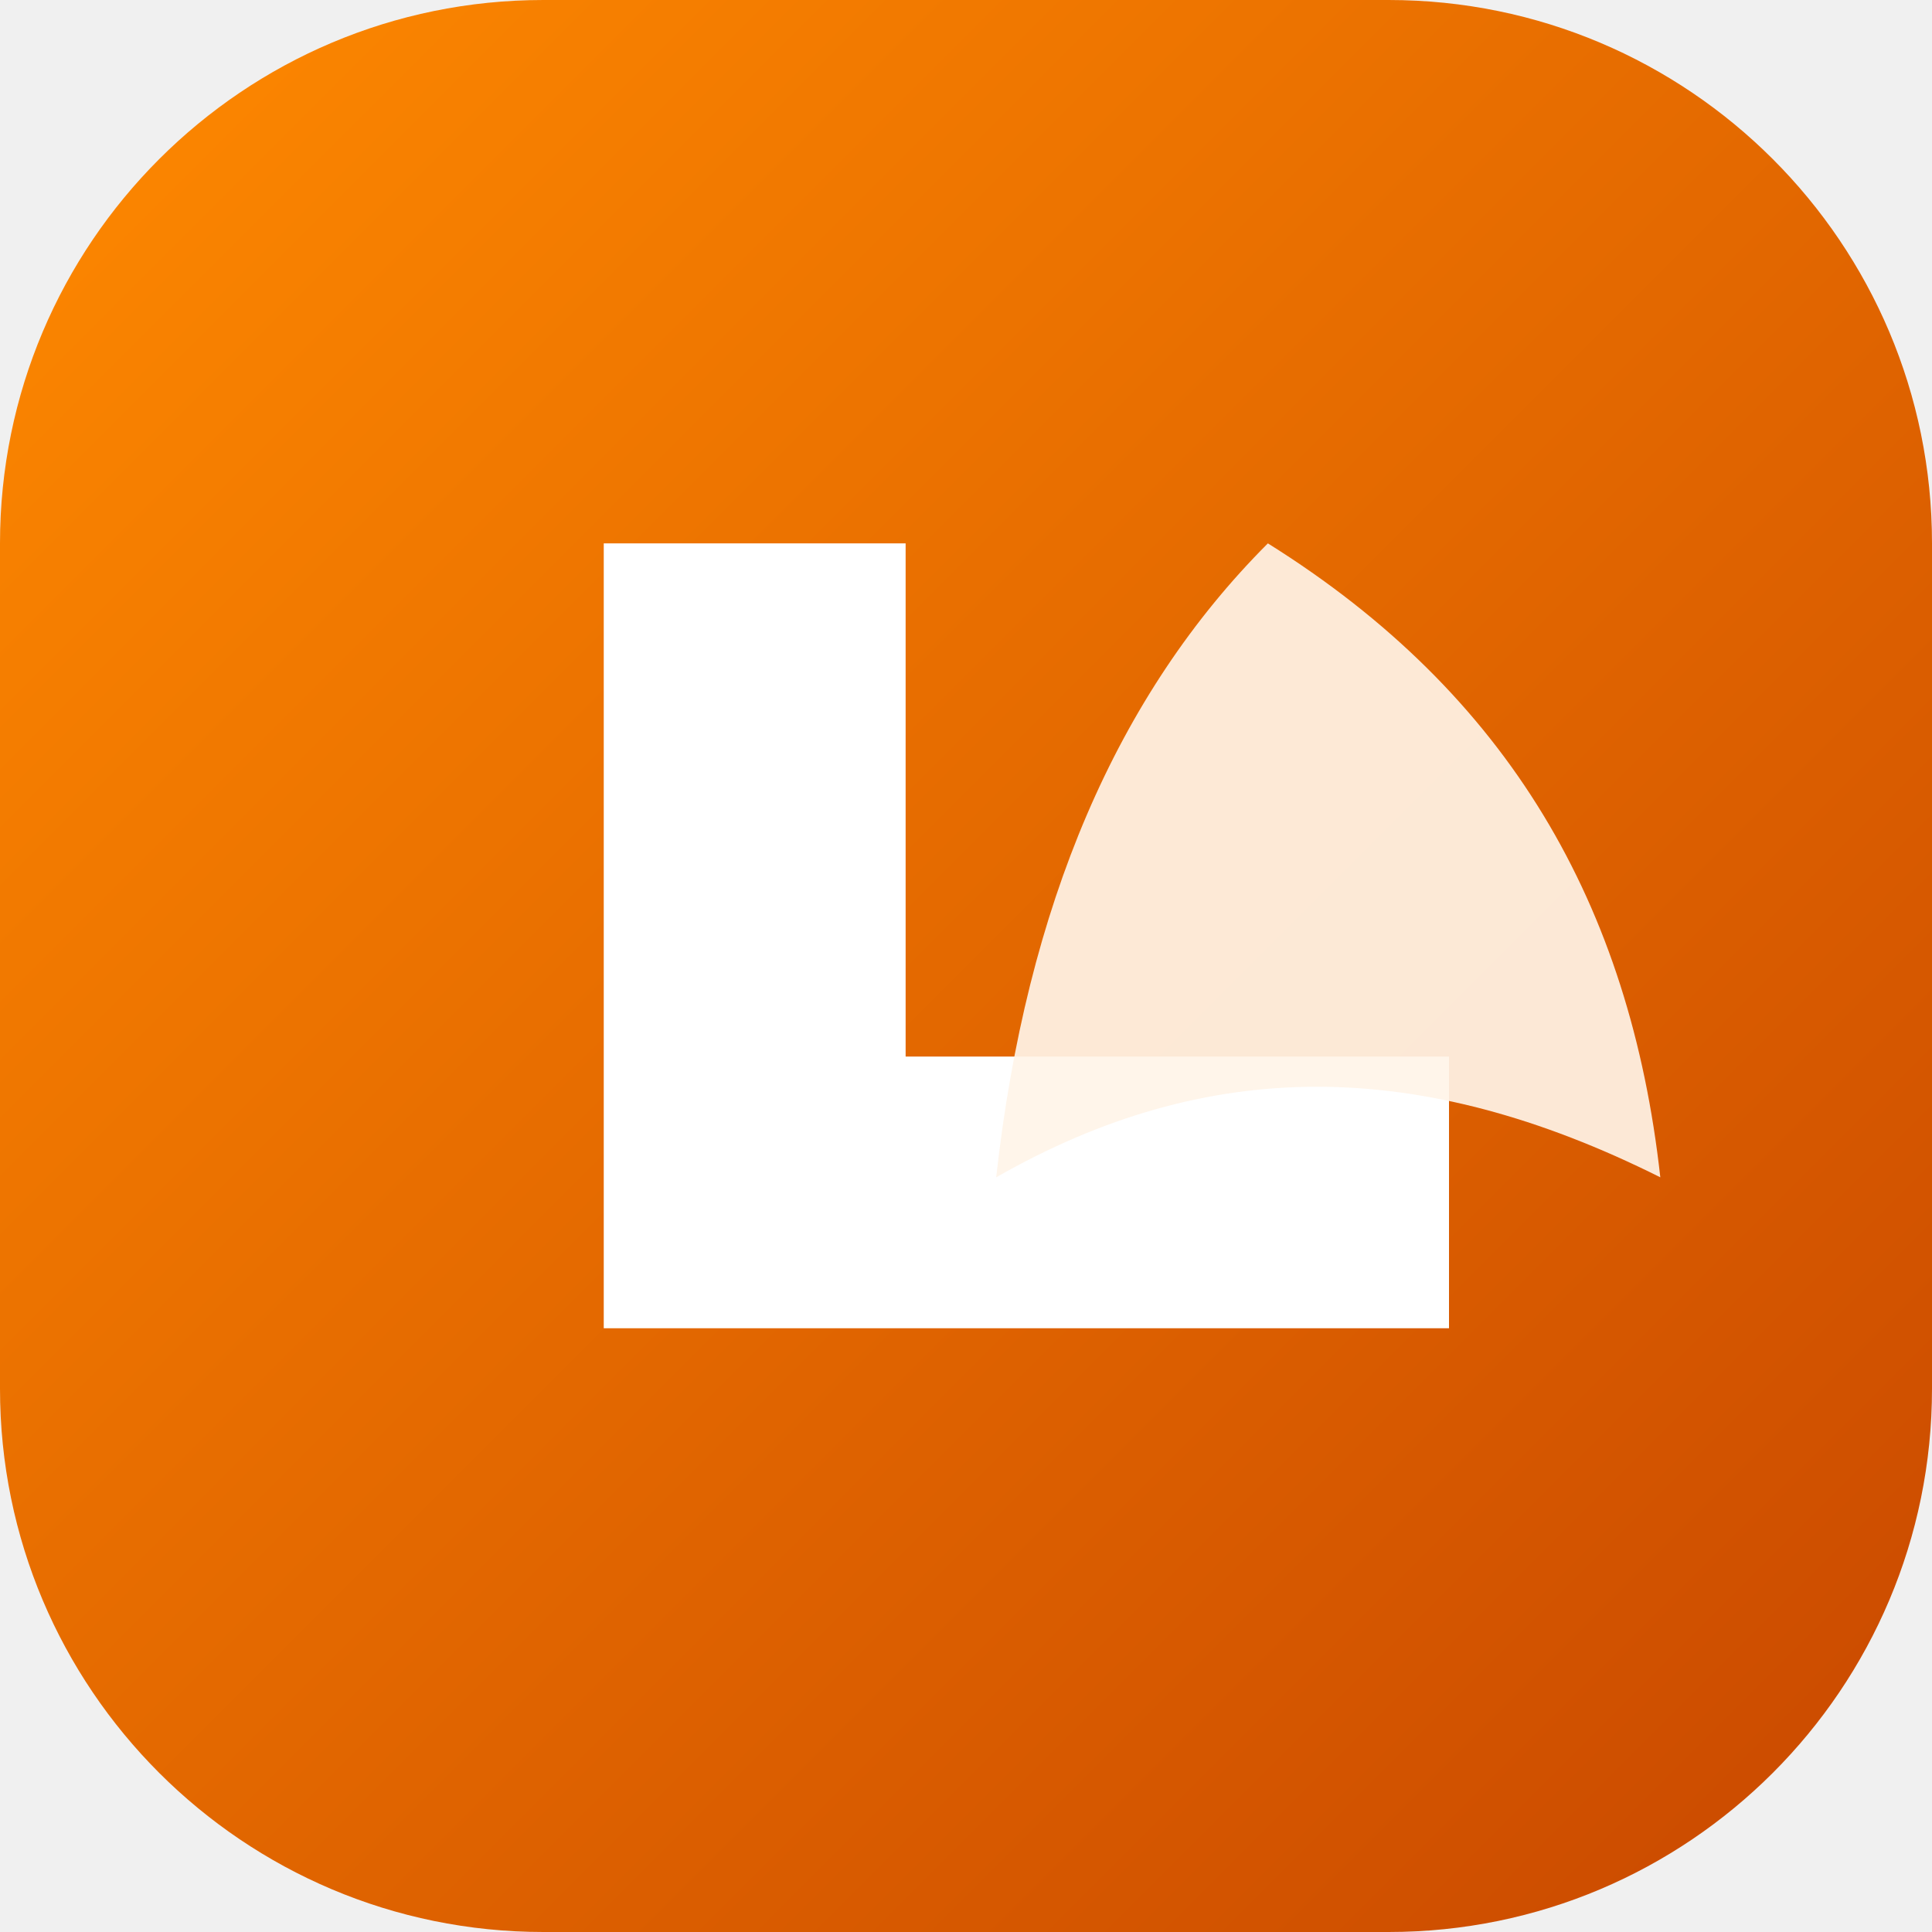
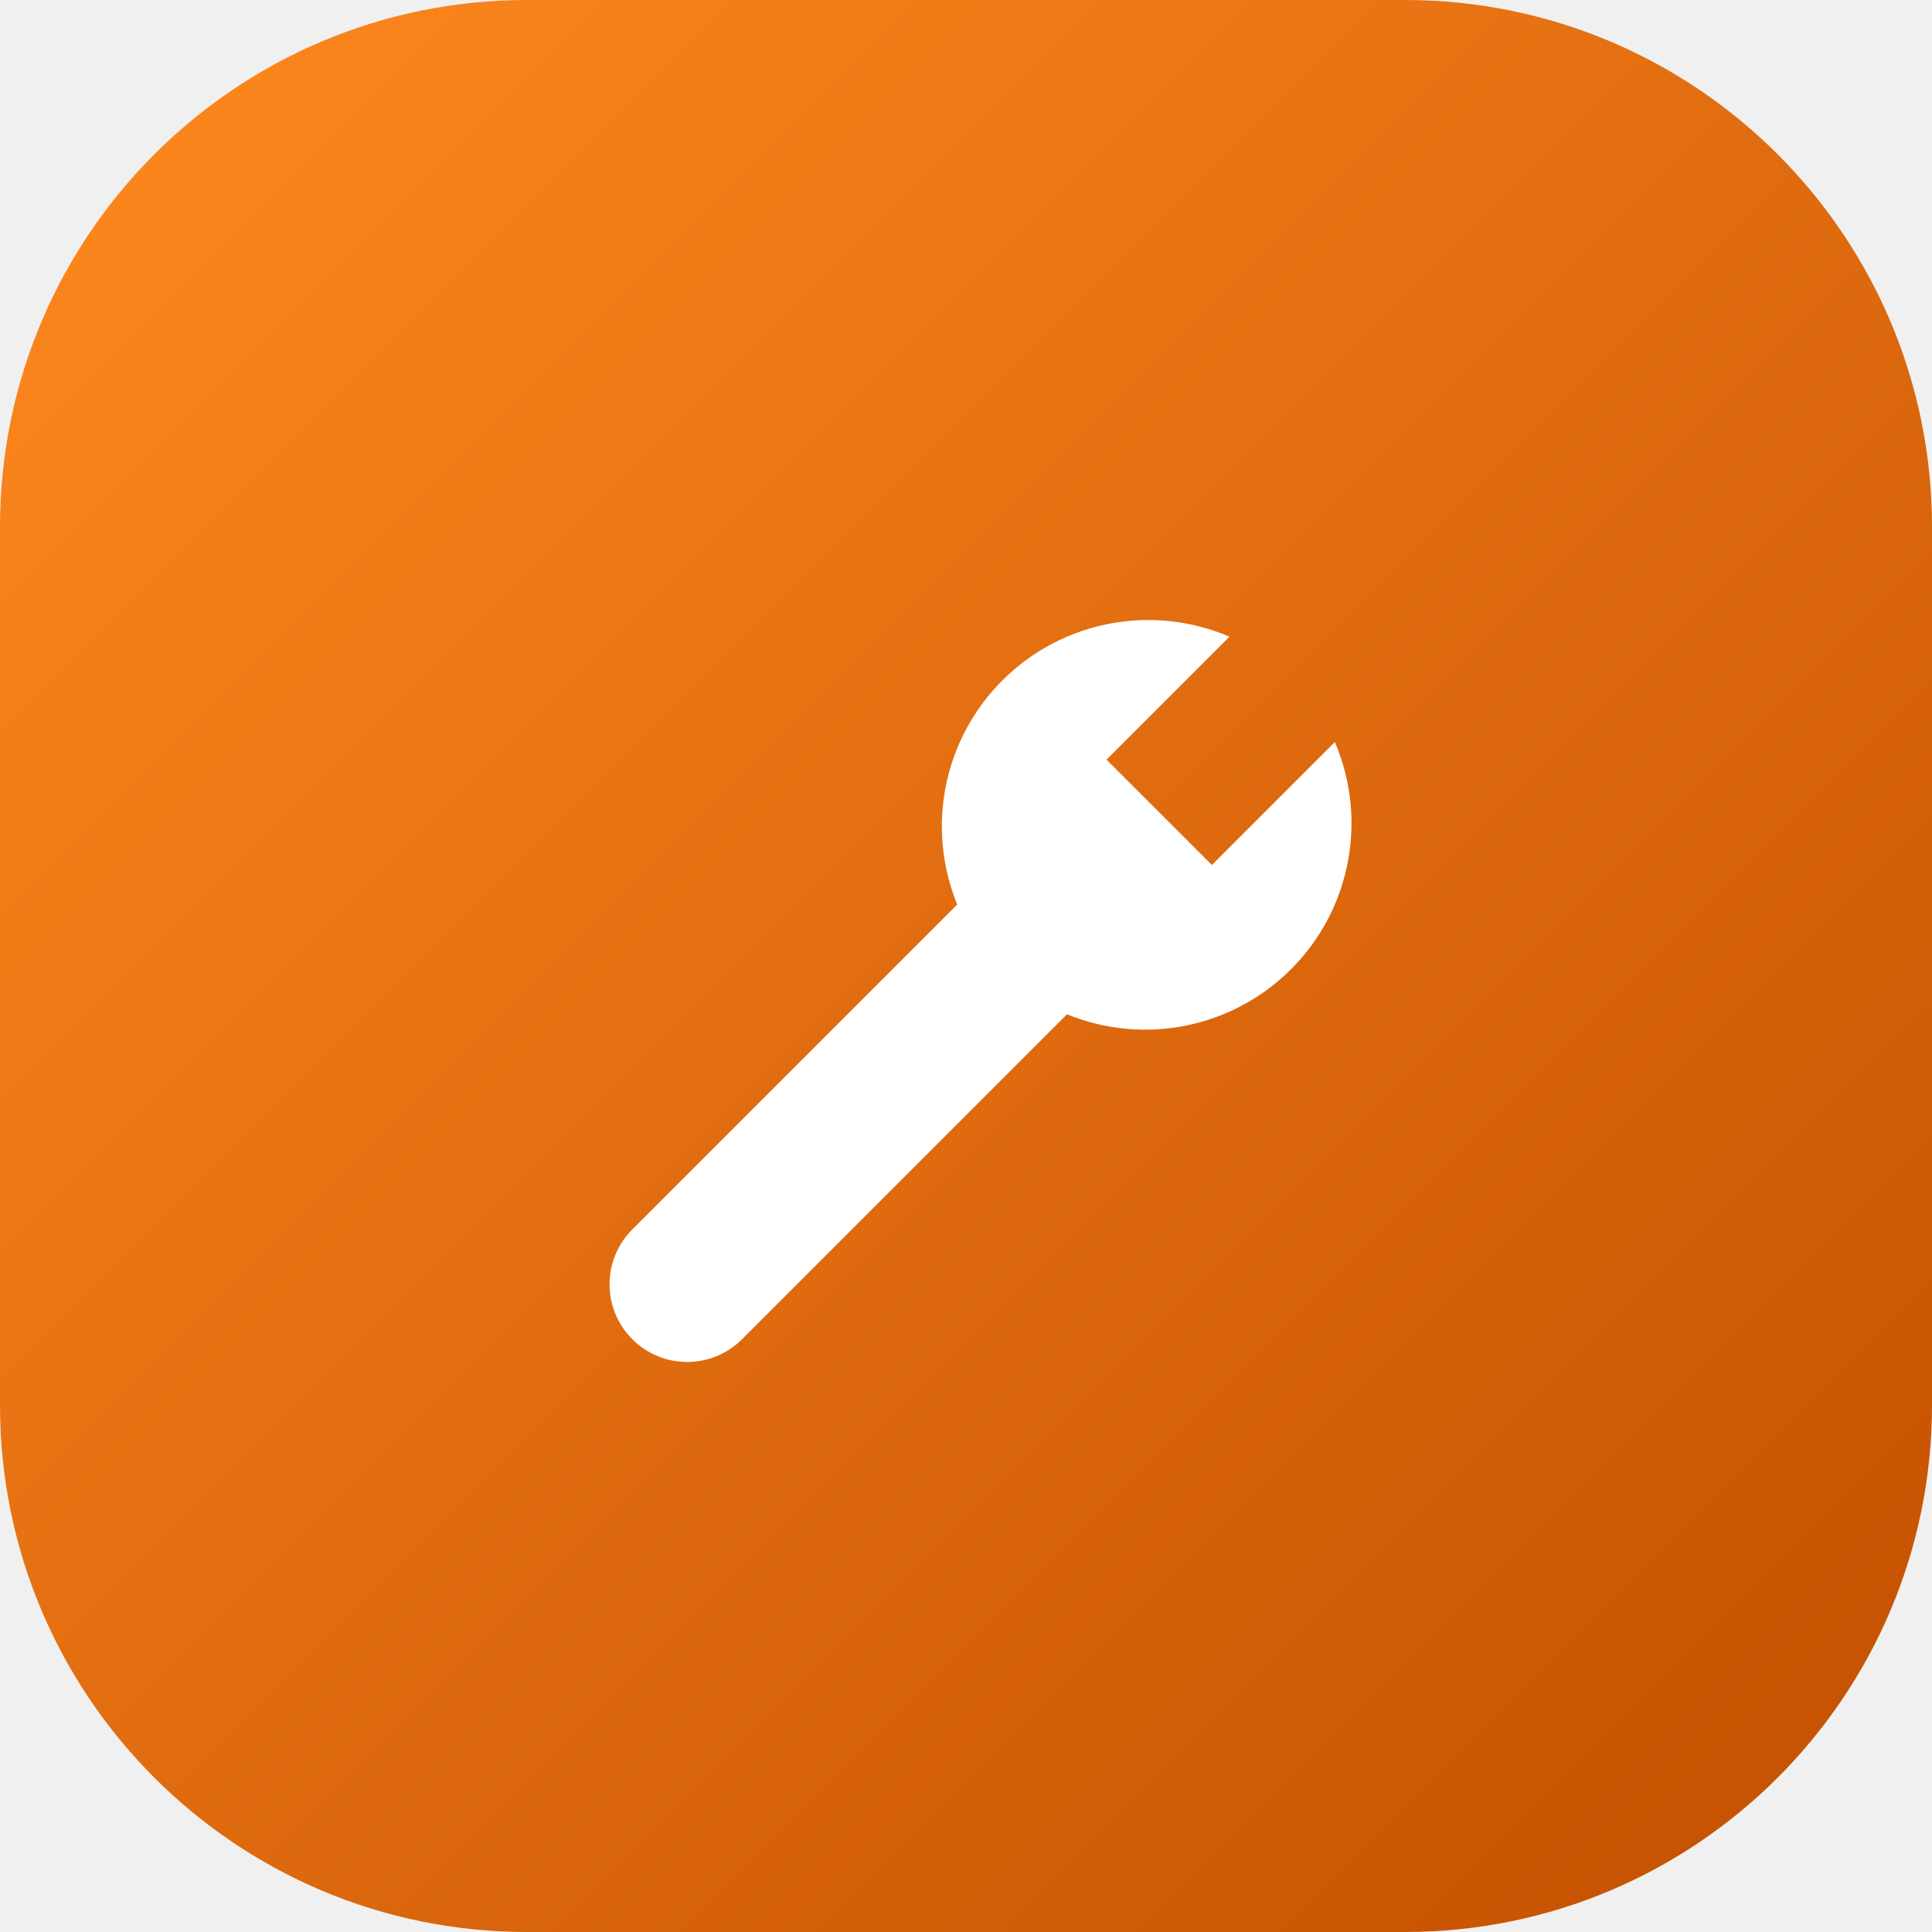
- <svg xmlns="http://www.w3.org/2000/svg" viewBox="0 0 64 64">
+ <svg xmlns="http://www.w3.org/2000/svg" viewBox="0 0 44 44">
  <defs>
    <linearGradient id="g" x1="0" y1="0" x2="1" y2="1">
-       <stop stop-color="#ff8a00" />
-       <stop offset="1" stop-color="#c84700" />
+       <stop offset="0" stop-color="#ff8a1f" />
+       <stop offset="1" stop-color="#c24e00" />
    </linearGradient>
  </defs>
-   <rect width="64" height="64" rx="18" fill="url(#g)" />
-   <path d="M20 44V18h10v17h18v9H20Z" fill="white" />
-   <path d="M42 18c8 5 12 12 13 21-8-4-15-4-22 0 1-9 4-16 9-21Z" fill="#fff4e8" opacity=".92" />
+   <rect width="44" height="44" rx="12" fill="url(#g)" />
+   <path d="M28 14.5a4.7 4.7 0 0 0-6.2 6.1l-7.4 7.4a1.75 1.75 0 0 0 2.5 2.5l7.4-7.4a4.7 4.7 0 0 0 6.1-6.2l-2.8 2.8-2.4-2.4 2.8-2.8z" fill="#fff" />
</svg>
